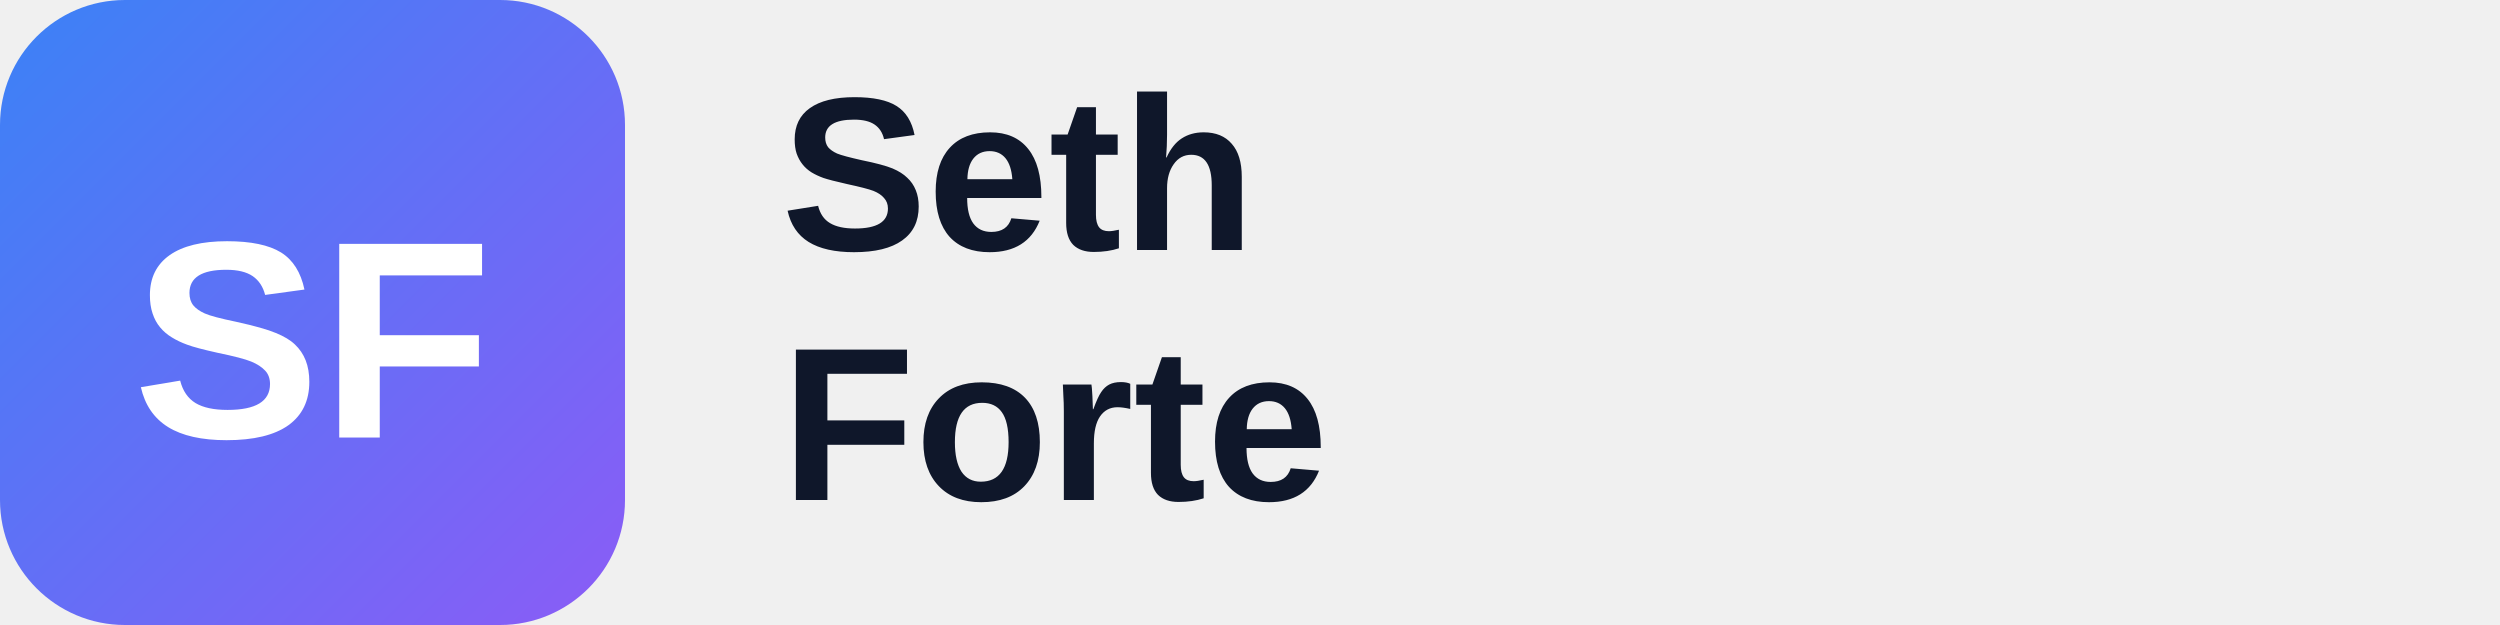
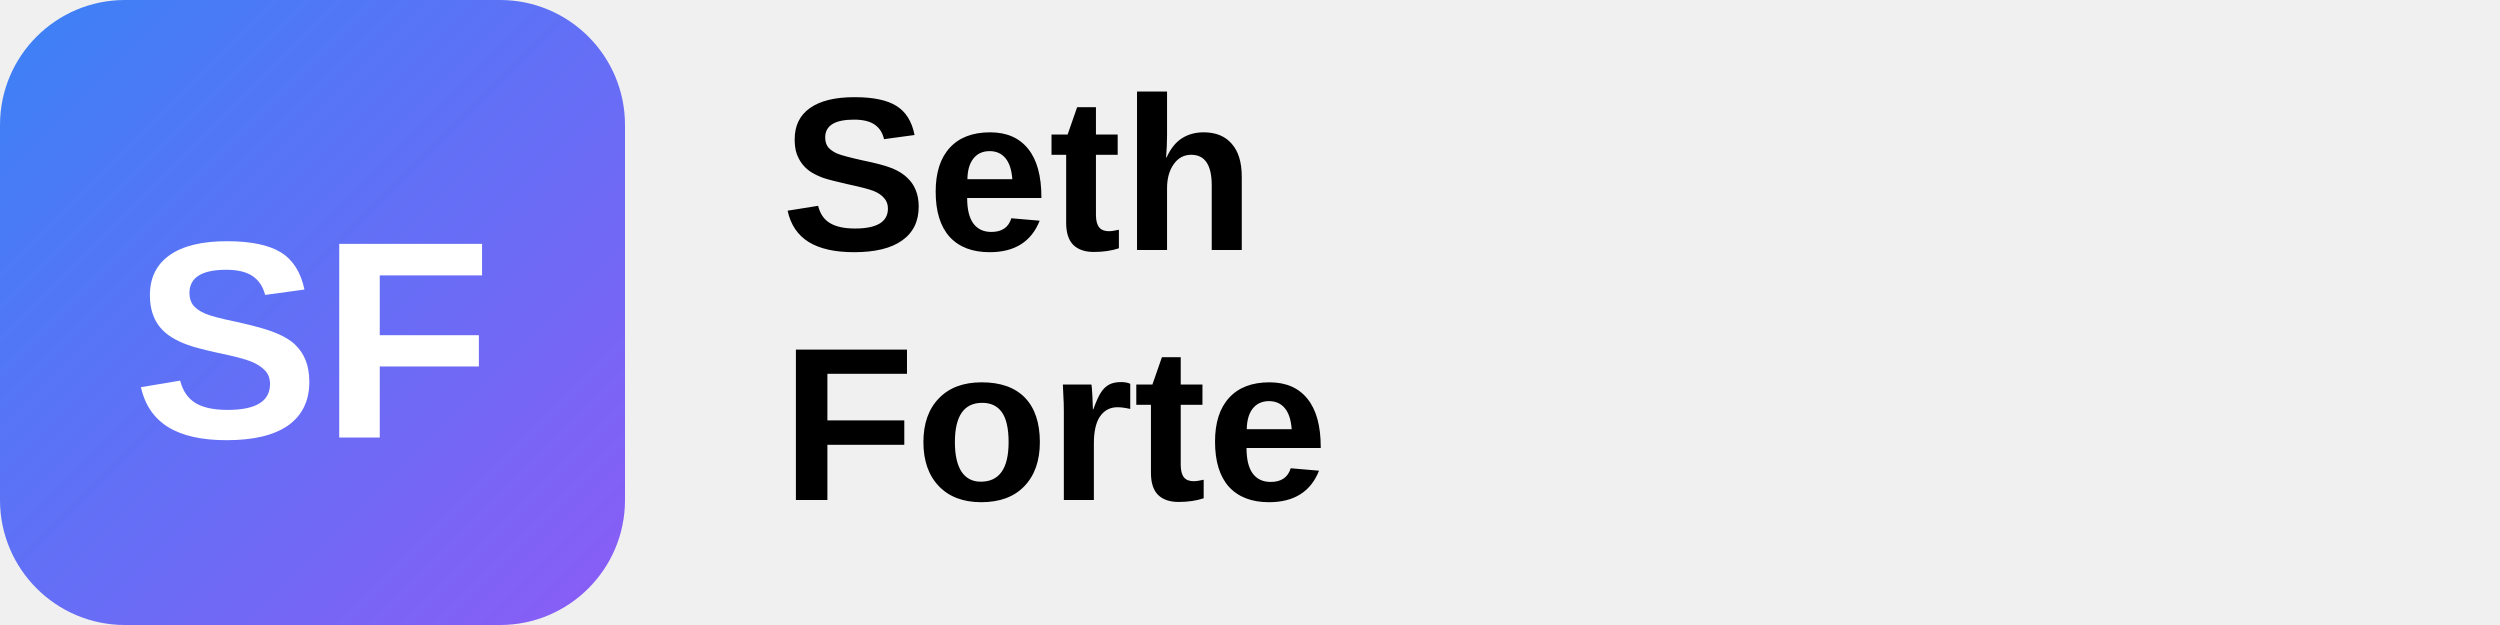
<svg xmlns="http://www.w3.org/2000/svg" width="160" height="40" viewBox="0 0 160 40" fill="none">
  <rect width="40" height="40" rx="8" fill="url(#logo-gradient)" />
  <text x="20" y="28" font-family="Arial, sans-serif" font-size="18" font-weight="700" fill="white" text-anchor="middle">SF</text>
-   <text x="50" y="16" font-family="Arial, sans-serif" font-size="14" font-weight="600" fill="#0f172a" class="logo-text-light" style="display: block;">Seth</text>
-   <text x="50" y="32" font-family="Arial, sans-serif" font-size="14" font-weight="600" fill="#0f172a" class="logo-text-light" style="display: block;">Forte</text>
-   <text x="50" y="16" font-family="Arial, sans-serif" font-size="14" font-weight="600" fill="#f1f5f9" class="logo-text-dark" style="display: none;">Seth</text>
-   <text x="50" y="32" font-family="Arial, sans-serif" font-size="14" font-weight="600" fill="#f1f5f9" class="logo-text-dark" style="display: none;">Forte</text>
+   <text x="50" y="16" font-family="Arial, sans-serif" font-size="14" font-weight="600" fill="currentColor" class="logo-text">Seth</text>
+   <text x="50" y="32" font-family="Arial, sans-serif" font-size="14" font-weight="600" fill="currentColor" class="logo-text">Forte</text>
  <defs>
    <linearGradient id="logo-gradient" x1="0" y1="0" x2="40" y2="40" gradientUnits="userSpaceOnUse">
      <stop offset="0%" stop-color="#3b82f6" />
      <stop offset="100%" stop-color="#8b5cf6" />
    </linearGradient>
  </defs>
</svg>
